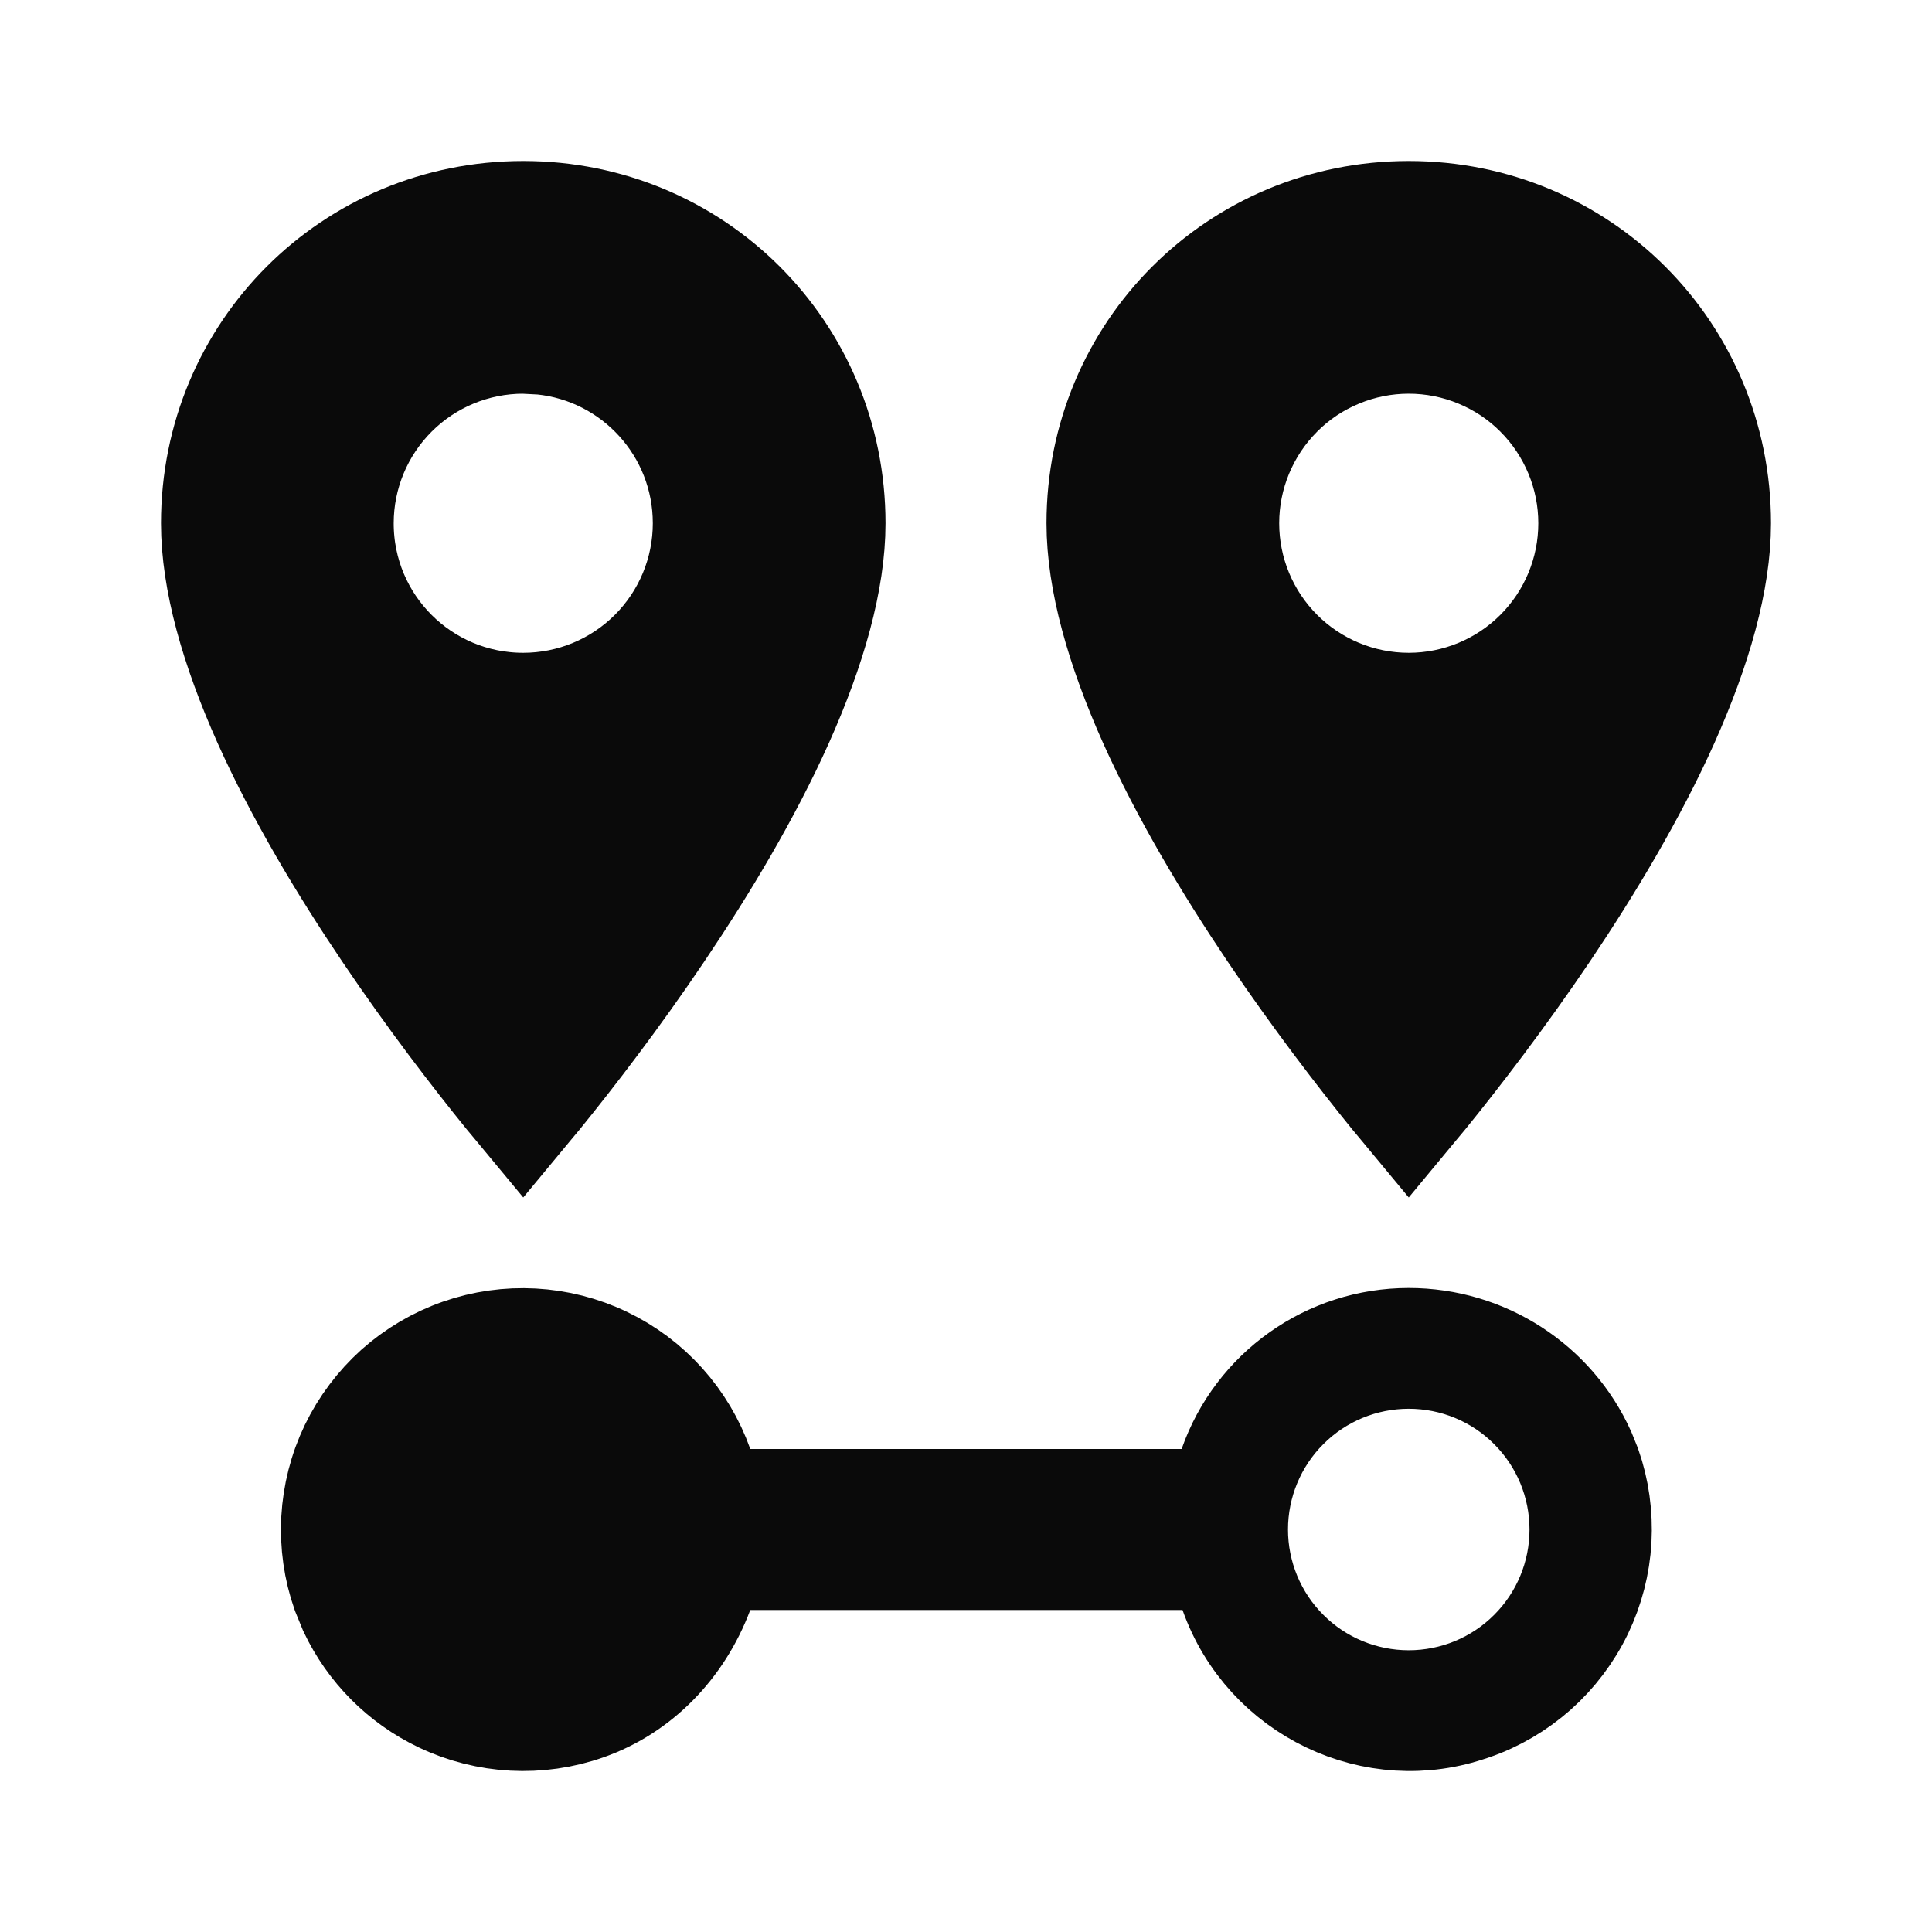
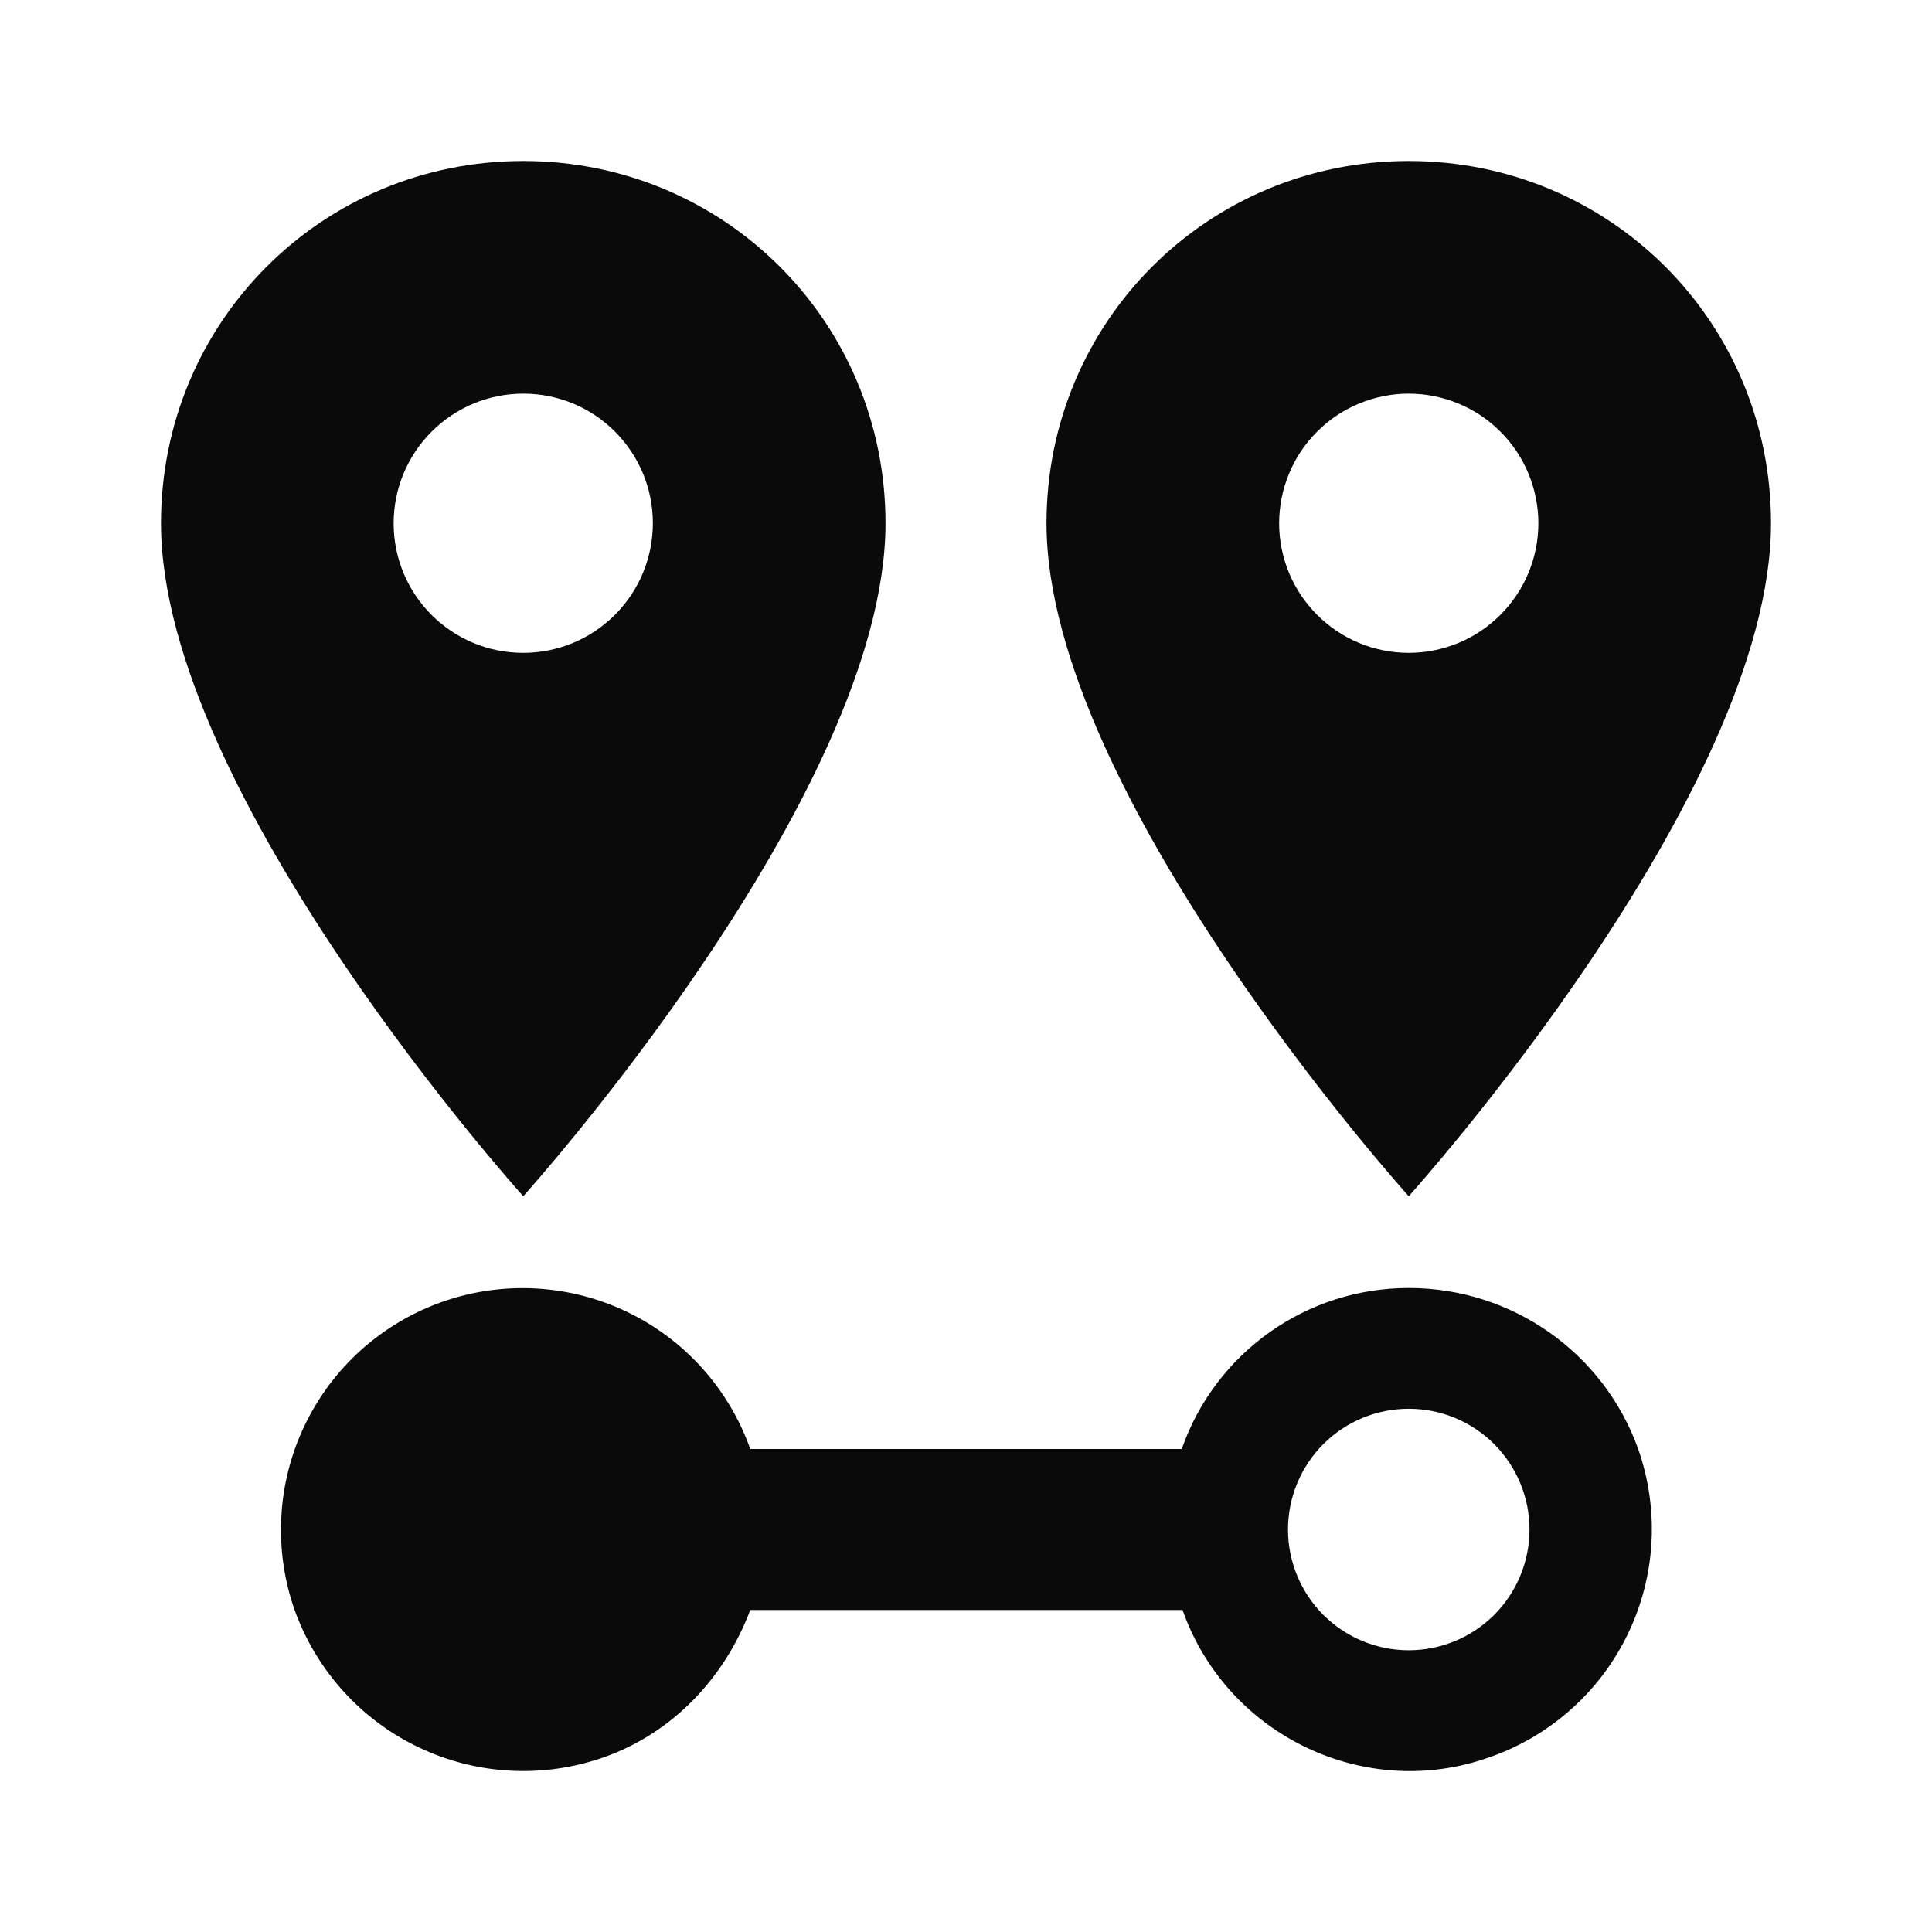
- <svg xmlns="http://www.w3.org/2000/svg" width="18" height="18" viewBox="0 0 18 18" fill="none">
-   <path d="M13.125 12.5C13.828 12.5 14.458 12.912 14.74 13.54L14.792 13.669C14.868 13.886 14.899 14.115 14.887 14.344C14.874 14.574 14.816 14.799 14.716 15.007C14.616 15.214 14.475 15.4 14.303 15.554C14.13 15.707 13.93 15.825 13.712 15.9L13.707 15.901C12.815 16.22 11.811 15.745 11.489 14.834L11.371 14.5H6.644L6.522 14.824C6.33 15.336 5.944 15.729 5.459 15.9C5.02 16.055 4.537 16.029 4.117 15.829C3.749 15.654 3.455 15.357 3.282 14.992L3.216 14.831C3.14 14.615 3.108 14.386 3.12 14.157C3.133 13.927 3.19 13.702 3.29 13.494C3.39 13.287 3.53 13.101 3.701 12.947C3.873 12.794 4.073 12.676 4.29 12.6C4.727 12.447 5.207 12.473 5.625 12.673C6.043 12.873 6.364 13.23 6.519 13.667L6.637 14H11.364L11.481 13.665C11.726 12.966 12.385 12.5 13.125 12.5ZM13.125 12.625C12.694 12.625 12.28 12.796 11.976 13.101C11.671 13.405 11.5 13.819 11.5 14.25C11.5 14.681 11.671 15.095 11.976 15.399C12.28 15.704 12.694 15.875 13.125 15.875C13.556 15.875 13.97 15.704 14.274 15.399C14.579 15.095 14.75 14.681 14.75 14.25C14.75 13.819 14.579 13.405 14.274 13.101C13.97 12.796 13.556 12.625 13.125 12.625ZM4.875 2C6.474 2 7.75 3.276 7.75 4.875C7.75 5.406 7.57 6.039 7.267 6.717C6.966 7.388 6.56 8.067 6.147 8.679C5.736 9.289 5.324 9.824 5.014 10.206C4.965 10.266 4.918 10.32 4.875 10.372C4.832 10.32 4.785 10.266 4.736 10.206C4.426 9.824 4.014 9.289 3.603 8.679C3.19 8.067 2.784 7.388 2.483 6.717C2.18 6.039 2 5.406 2 4.875C2 3.276 3.276 2 4.875 2ZM13.125 2C14.724 2 16 3.276 16 4.875C16 5.406 15.82 6.039 15.517 6.717C15.216 7.388 14.81 8.067 14.398 8.679C13.986 9.289 13.574 9.824 13.264 10.206C13.215 10.266 13.168 10.32 13.125 10.372C13.082 10.32 13.035 10.266 12.986 10.206C12.676 9.824 12.264 9.289 11.852 8.679C11.44 8.067 11.034 7.388 10.733 6.717C10.43 6.039 10.25 5.406 10.25 4.875C10.25 3.276 11.526 2 13.125 2ZM4.875 3.168C4.422 3.168 3.988 3.348 3.668 3.668C3.348 3.988 3.168 4.422 3.168 4.875C3.168 5.819 3.931 6.582 4.875 6.582C5.328 6.582 5.762 6.402 6.082 6.082C6.402 5.762 6.582 5.328 6.582 4.875C6.582 3.99 5.911 3.264 5.05 3.177L4.875 3.168ZM13.125 3.168C12.901 3.168 12.679 3.212 12.472 3.298C12.264 3.384 12.076 3.509 11.918 3.668C11.759 3.827 11.634 4.015 11.548 4.222C11.462 4.429 11.418 4.651 11.418 4.875C11.418 5.328 11.598 5.762 11.918 6.082C12.238 6.402 12.672 6.582 13.125 6.582C13.578 6.582 14.012 6.402 14.332 6.082C14.652 5.762 14.832 5.328 14.832 4.875C14.832 4.651 14.788 4.429 14.702 4.222C14.616 4.015 14.491 3.827 14.332 3.668C14.174 3.509 13.986 3.384 13.778 3.298C13.571 3.212 13.349 3.168 13.125 3.168Z" fill="#0A0A0A" stroke="#0A0A0A" />
+ <svg xmlns="http://www.w3.org/2000/svg" width="24" height="24" viewBox="0 0 24 24" fill="none">
+   <path d="M6.5 8.11C5.61 8.11 4.89 7.39 4.89 6.5C4.89 6.073 5.06 5.663 5.362 5.362C5.663 5.06 6.073 4.89 6.5 4.89C7.39 4.89 8.11 5.61 8.11 6.5C8.11 6.927 7.94 7.337 7.638 7.638C7.337 7.94 6.927 8.11 6.5 8.11ZM6.5 2C4 2 2 4 2 6.5C2 9.87 6.5 14.86 6.5 14.86C6.5 14.86 11 9.87 11 6.5C11 4 9 2 6.5 2ZM17.5 8.11C17.073 8.11 16.663 7.94 16.362 7.638C16.06 7.337 15.89 6.927 15.89 6.5C15.89 6.289 15.932 6.079 16.013 5.884C16.093 5.689 16.212 5.511 16.362 5.362C16.511 5.212 16.689 5.093 16.884 5.013C17.079 4.932 17.289 4.89 17.5 4.89C17.711 4.89 17.921 4.932 18.116 5.013C18.311 5.093 18.489 5.212 18.638 5.362C18.788 5.511 18.907 5.689 18.987 5.884C19.068 6.079 19.11 6.289 19.11 6.5C19.11 6.927 18.94 7.337 18.638 7.638C18.337 7.94 17.927 8.11 17.5 8.11ZM17.5 2C15 2 13 4 13 6.5C13 9.87 17.5 14.86 17.5 14.86C17.5 14.86 22 9.87 22 6.5C22 4 20 2 17.5 2ZM17.5 16C16.23 16 15.1 16.8 14.68 18H9.32C9.055 17.252 8.504 16.639 7.788 16.296C7.072 15.953 6.249 15.908 5.5 16.17C5.128 16.3 4.785 16.503 4.49 16.766C4.196 17.029 3.957 17.348 3.786 17.704C3.615 18.059 3.516 18.445 3.495 18.839C3.473 19.233 3.529 19.628 3.66 20C3.929 20.75 4.483 21.364 5.203 21.707C5.922 22.05 6.748 22.094 7.5 21.83C8.35 21.53 9 20.85 9.32 20H14.69C15.24 21.56 16.96 22.38 18.5 21.83C18.874 21.701 19.218 21.499 19.513 21.236C19.809 20.974 20.049 20.655 20.221 20.299C20.393 19.944 20.493 19.557 20.515 19.163C20.537 18.768 20.481 18.373 20.35 18C19.92 16.8 18.78 16 17.5 16ZM17.5 20.5C17.102 20.5 16.721 20.342 16.439 20.061C16.158 19.779 16 19.398 16 19C16 18.602 16.158 18.221 16.439 17.939C16.721 17.658 17.102 17.5 17.5 17.5C17.898 17.5 18.279 17.658 18.561 17.939C18.842 18.221 19 18.602 19 19C19 19.398 18.842 19.779 18.561 20.061C18.279 20.342 17.898 20.5 17.5 20.5Z" fill="#0A0A0A" />
</svg>
